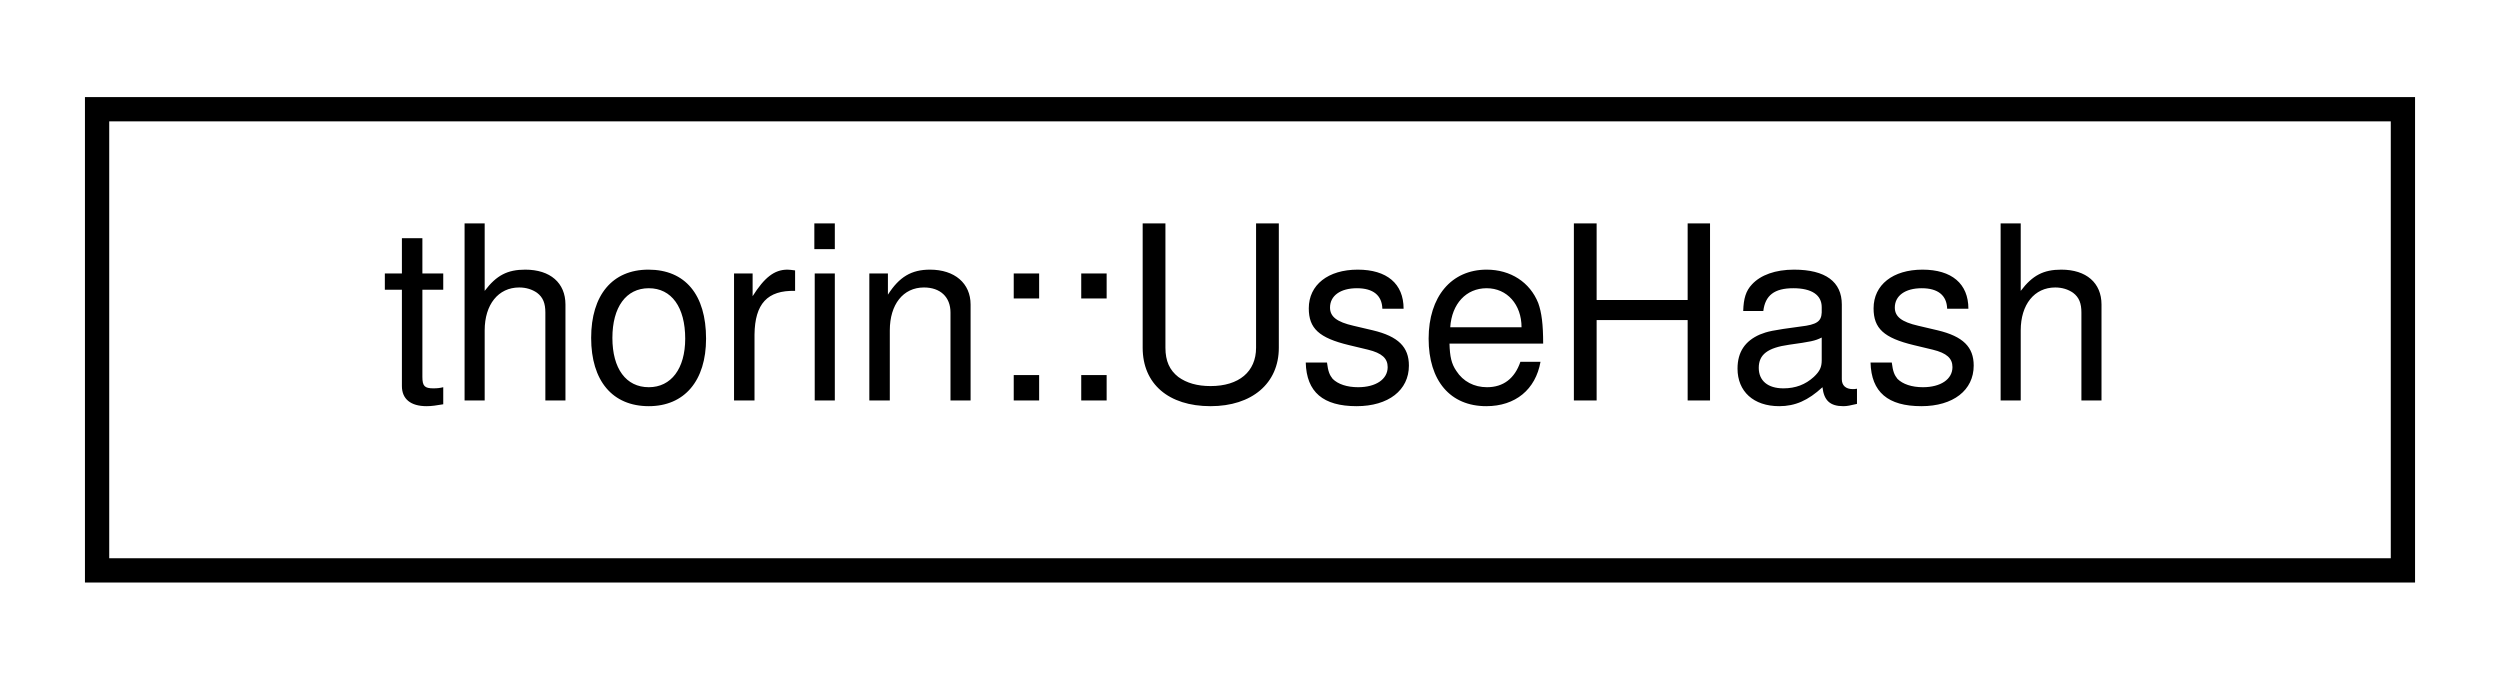
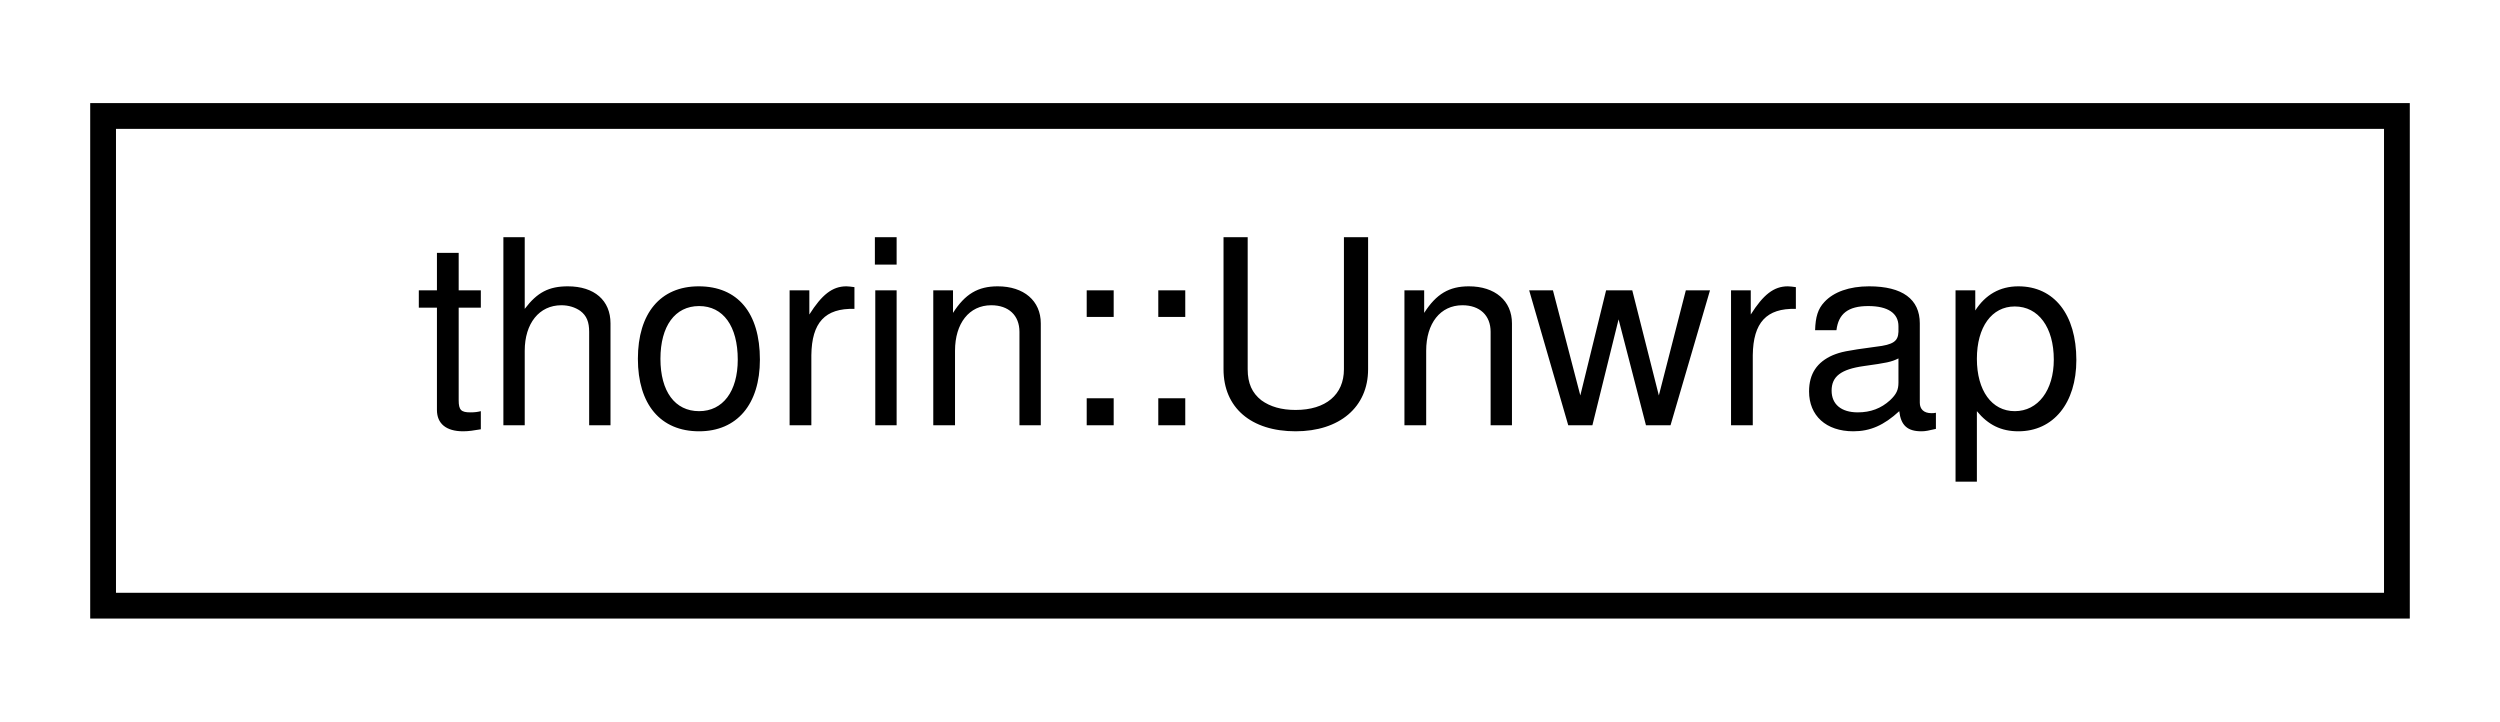
- <svg xmlns="http://www.w3.org/2000/svg" xmlns:xlink="http://www.w3.org/1999/xlink" width="103pt" height="28pt" viewBox="0.00 0.00 103.00 28.00">
+ <svg xmlns="http://www.w3.org/2000/svg" xmlns:xlink="http://www.w3.org/1999/xlink" width="97pt" height="28pt" viewBox="0.00 0.00 97.00 28.00">
  <g id="graph0" class="graph" transform="scale(1 1) rotate(0) translate(4 24)">
    <g id="node1" class="node">
      <g id="a_node1">
-         <a xlink:href="structthorin_1_1UseHash.html" target="_top" xlink:title=" ">
-           <polygon fill="none" stroke="black" points="0,-0.5 0,-19.5 95,-19.5 95,-0.5 0,-0.5" />
-           <text text-anchor="middle" x="47.5" y="-7.5" font-family="Helvetica,sans-Serif" font-size="10.00">thorin::UseHash</text>
+         <a xlink:href="structthorin_1_1Unwrap.html" target="_top" xlink:title=" ">
+           <polygon fill="none" stroke="black" points="0,-0.5 0,-19.5 89,-19.5 89,-0.5 0,-0.5" />
+           <text text-anchor="middle" x="44.5" y="-7.5" font-family="Helvetica,sans-Serif" font-size="10.00">thorin::Unwrap</text>
        </a>
      </g>
    </g>
  </g>
</svg>
